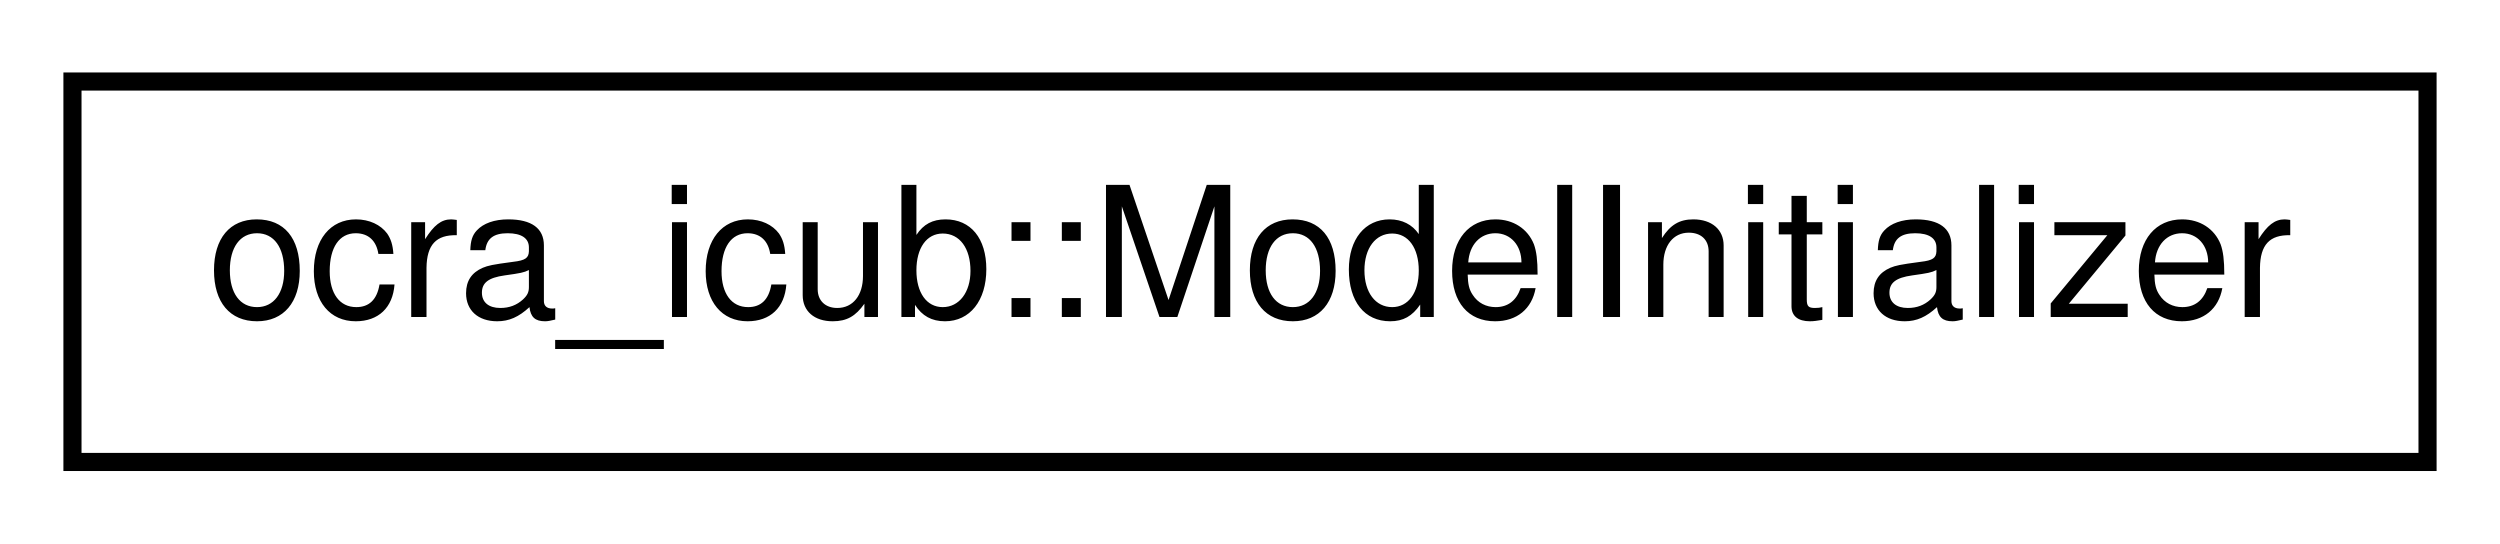
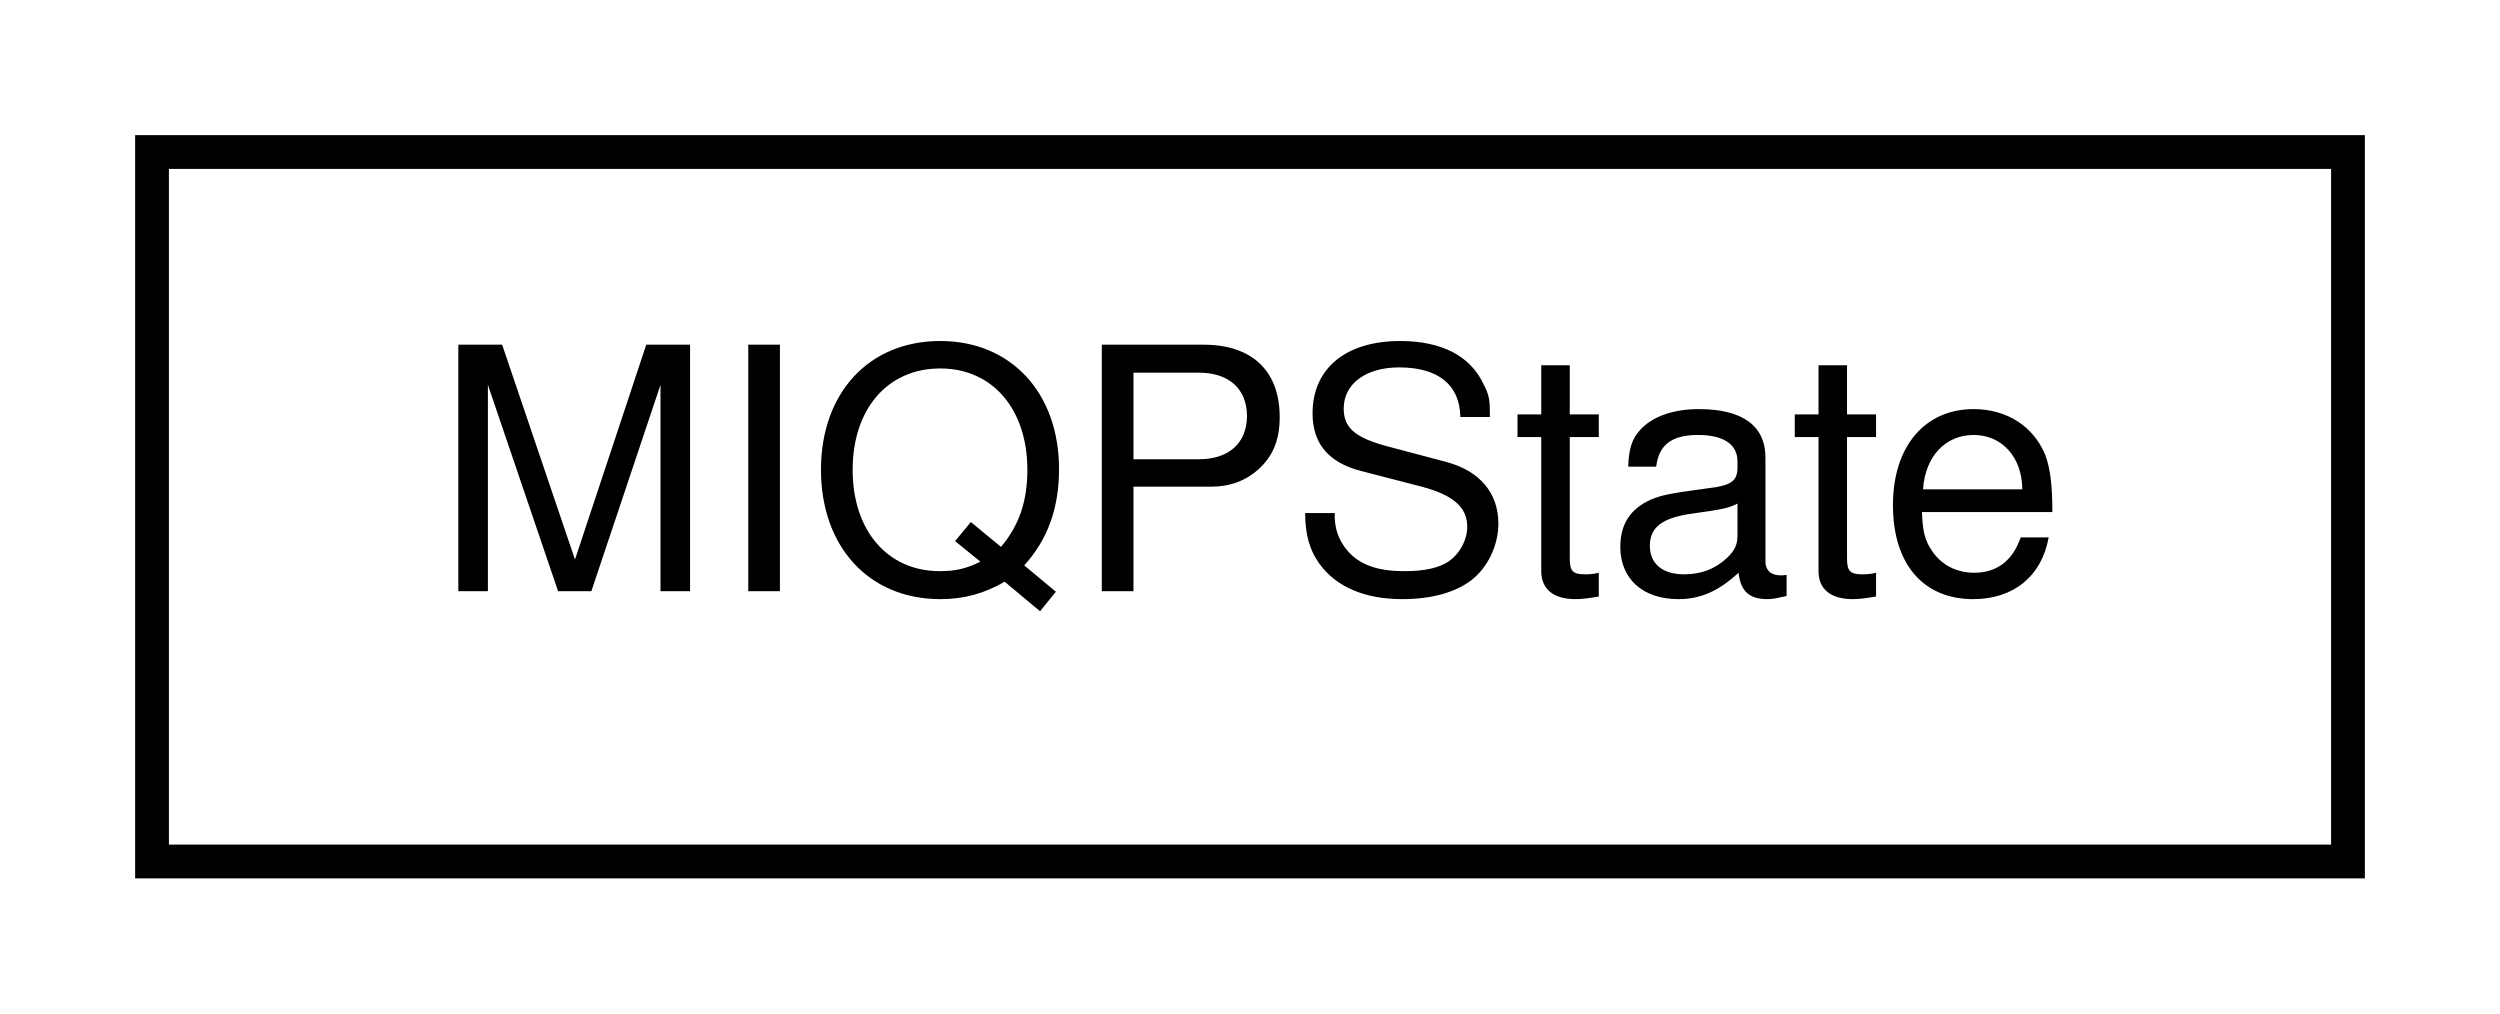
- <svg xmlns="http://www.w3.org/2000/svg" xmlns:xlink="http://www.w3.org/1999/xlink" width="138pt" height="30pt" viewBox="0.00 0.00 138.00 30.00">
+ <svg xmlns="http://www.w3.org/2000/svg" xmlns:xlink="http://www.w3.org/1999/xlink" width="74pt" height="30pt" viewBox="0.00 0.00 74.00 30.00">
  <g id="graph1" class="graph" transform="scale(1 1) rotate(0) translate(4 26)">
-     <polygon fill="white" stroke="white" points="-4,5 -4,-26 135,-26 135,5 -4,5" />
+     <polygon fill="white" stroke="white" points="-4,5 -4,-26 71,-26 71,5 -4,5" />
    <g id="node1" class="node">
-       <a xlink:href="classocra__icub_1_1ModelInitializer.html" target="_top" xlink:title="ocra_icub::ModelInitializer">
-         <polygon fill="white" stroke="black" points="0,-0.5 0,-21.5 130,-21.5 130,-0.5 0,-0.5" />
-         <text text-anchor="middle" x="65" y="-8.5" font-family="Helvetica,sans-Serif" font-size="10.00">ocra_icub::ModelInitializer</text>
+       <a xlink:href="classMIQPState.html" target="_top" xlink:title="Takes care of updating the state defined for the MIQP problem.">
+         <polygon fill="white" stroke="black" points="0.5,-0.5 0.5,-21.5 65.5,-21.5 65.5,-0.5 0.5,-0.5" />
+         <text text-anchor="middle" x="33" y="-8.5" font-family="Helvetica,sans-Serif" font-size="10.00">MIQPState</text>
      </a>
    </g>
  </g>
</svg>
